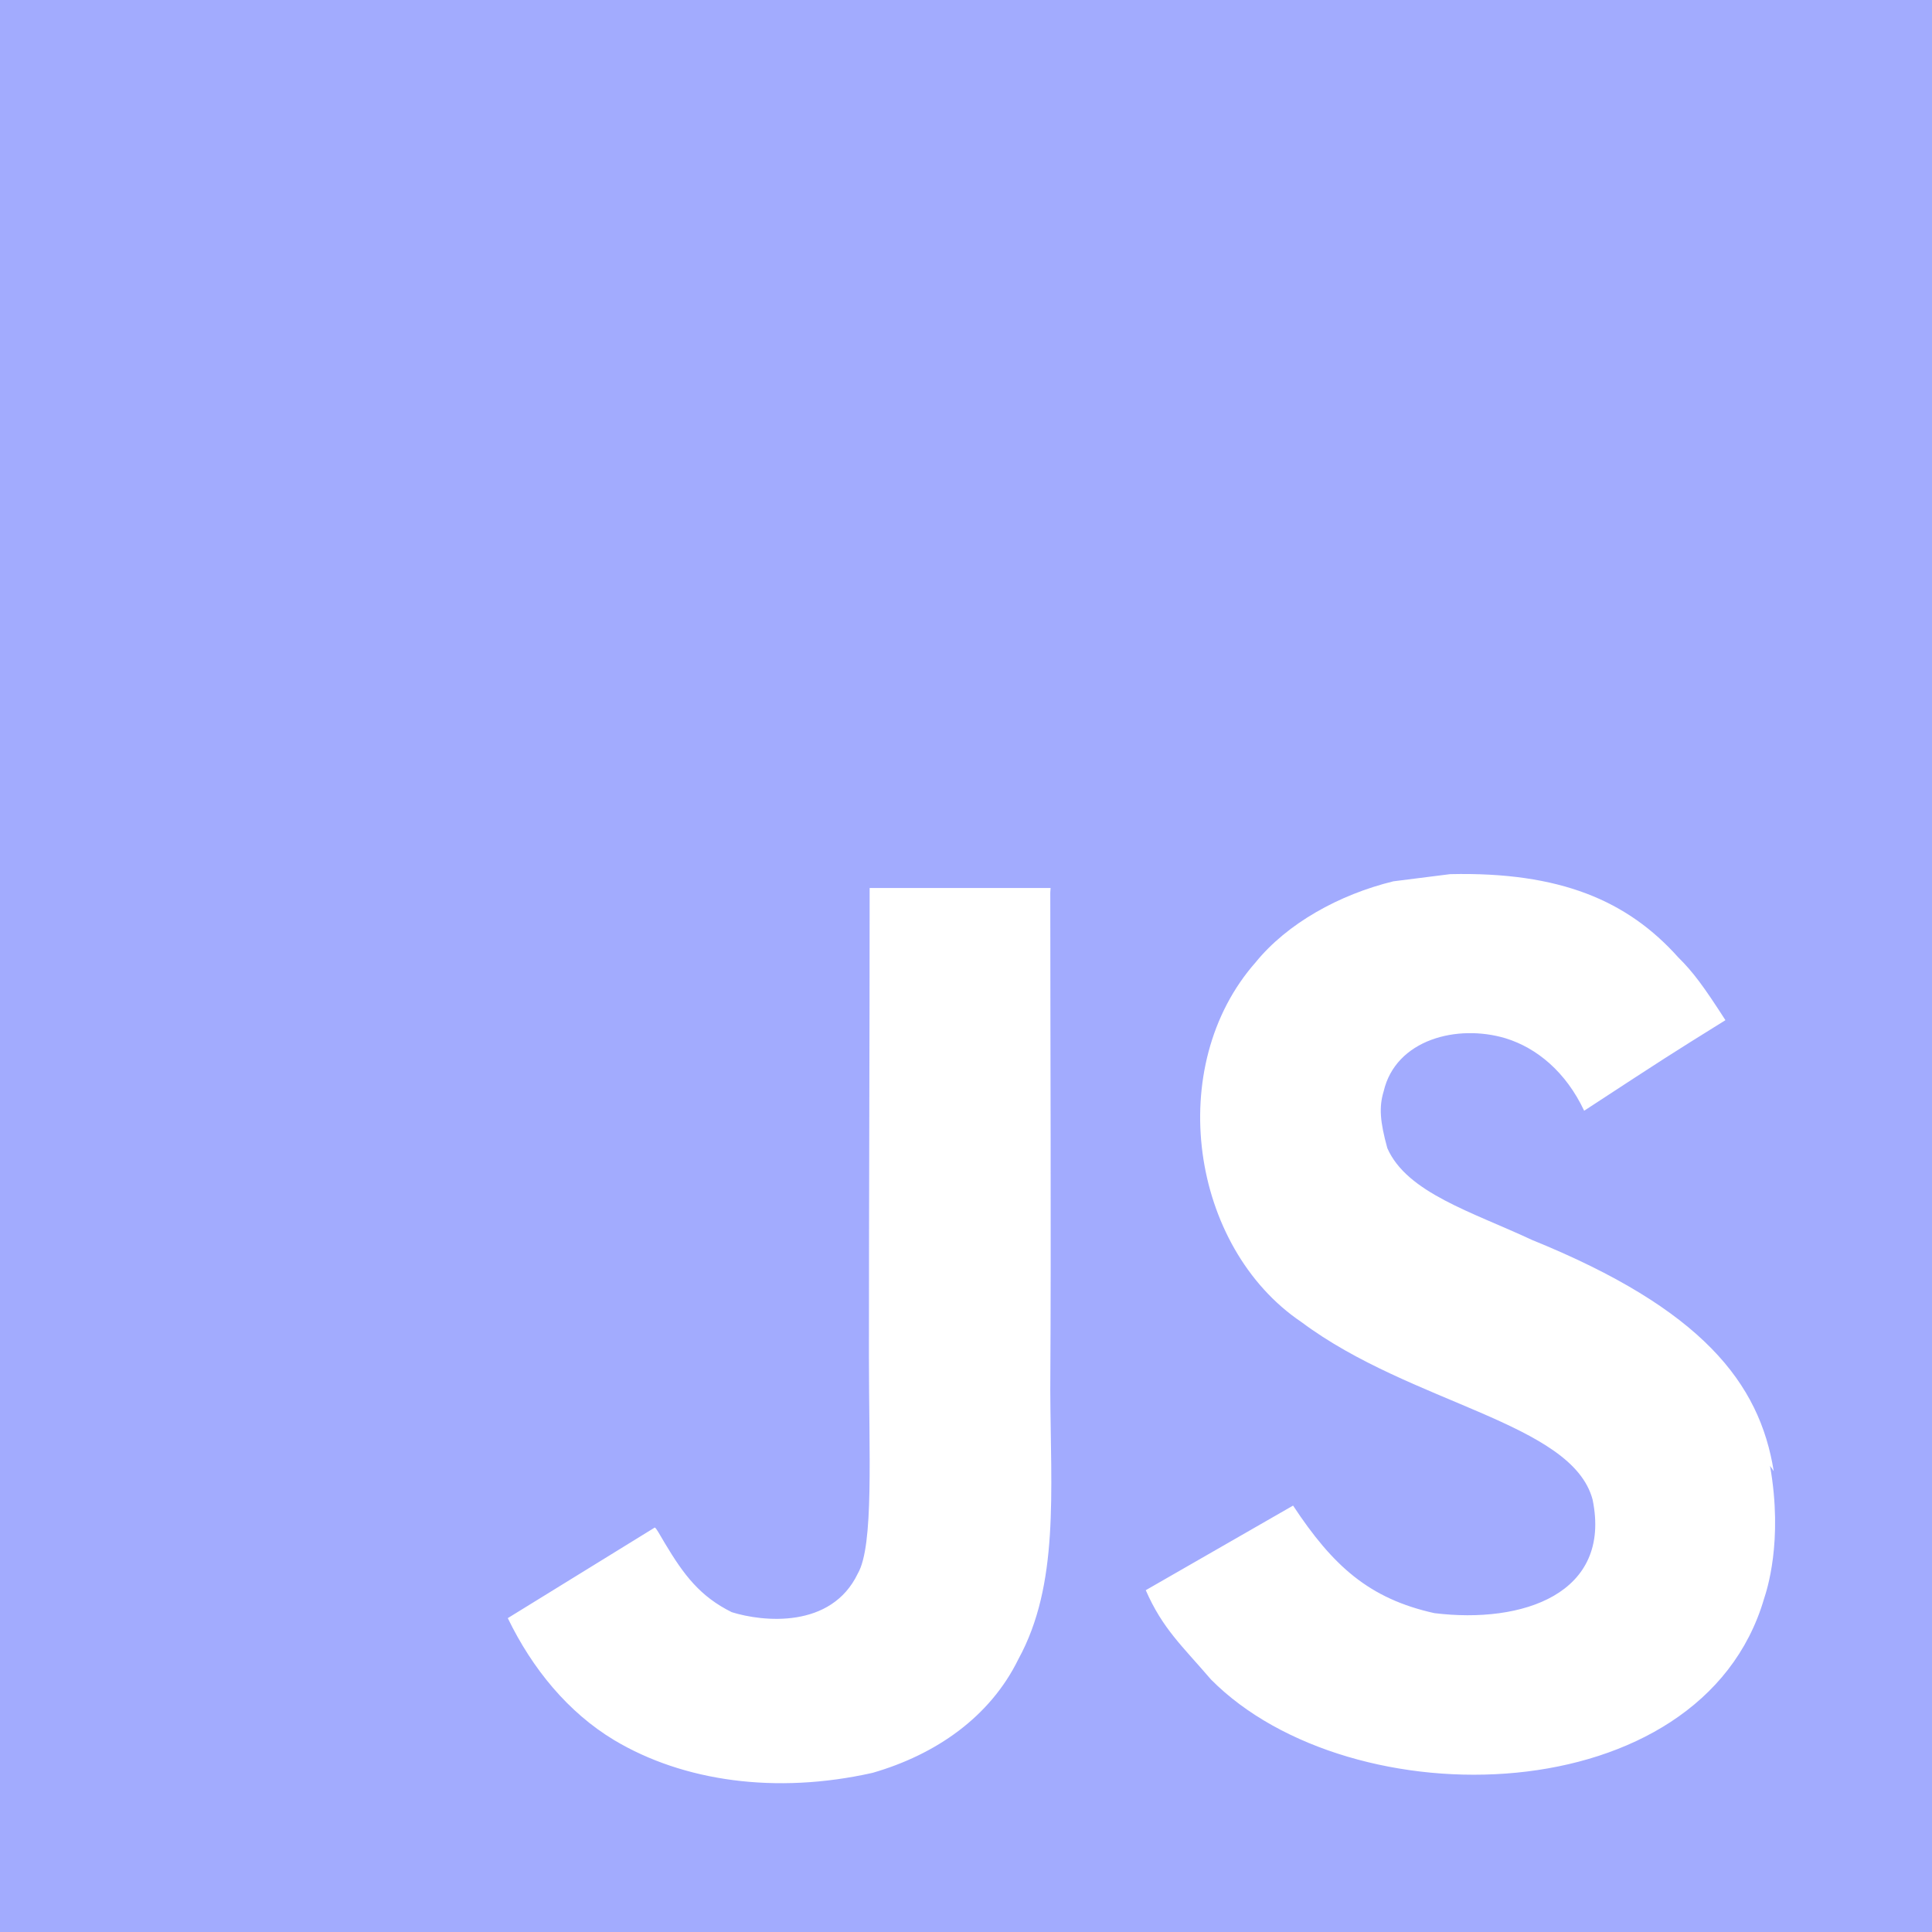
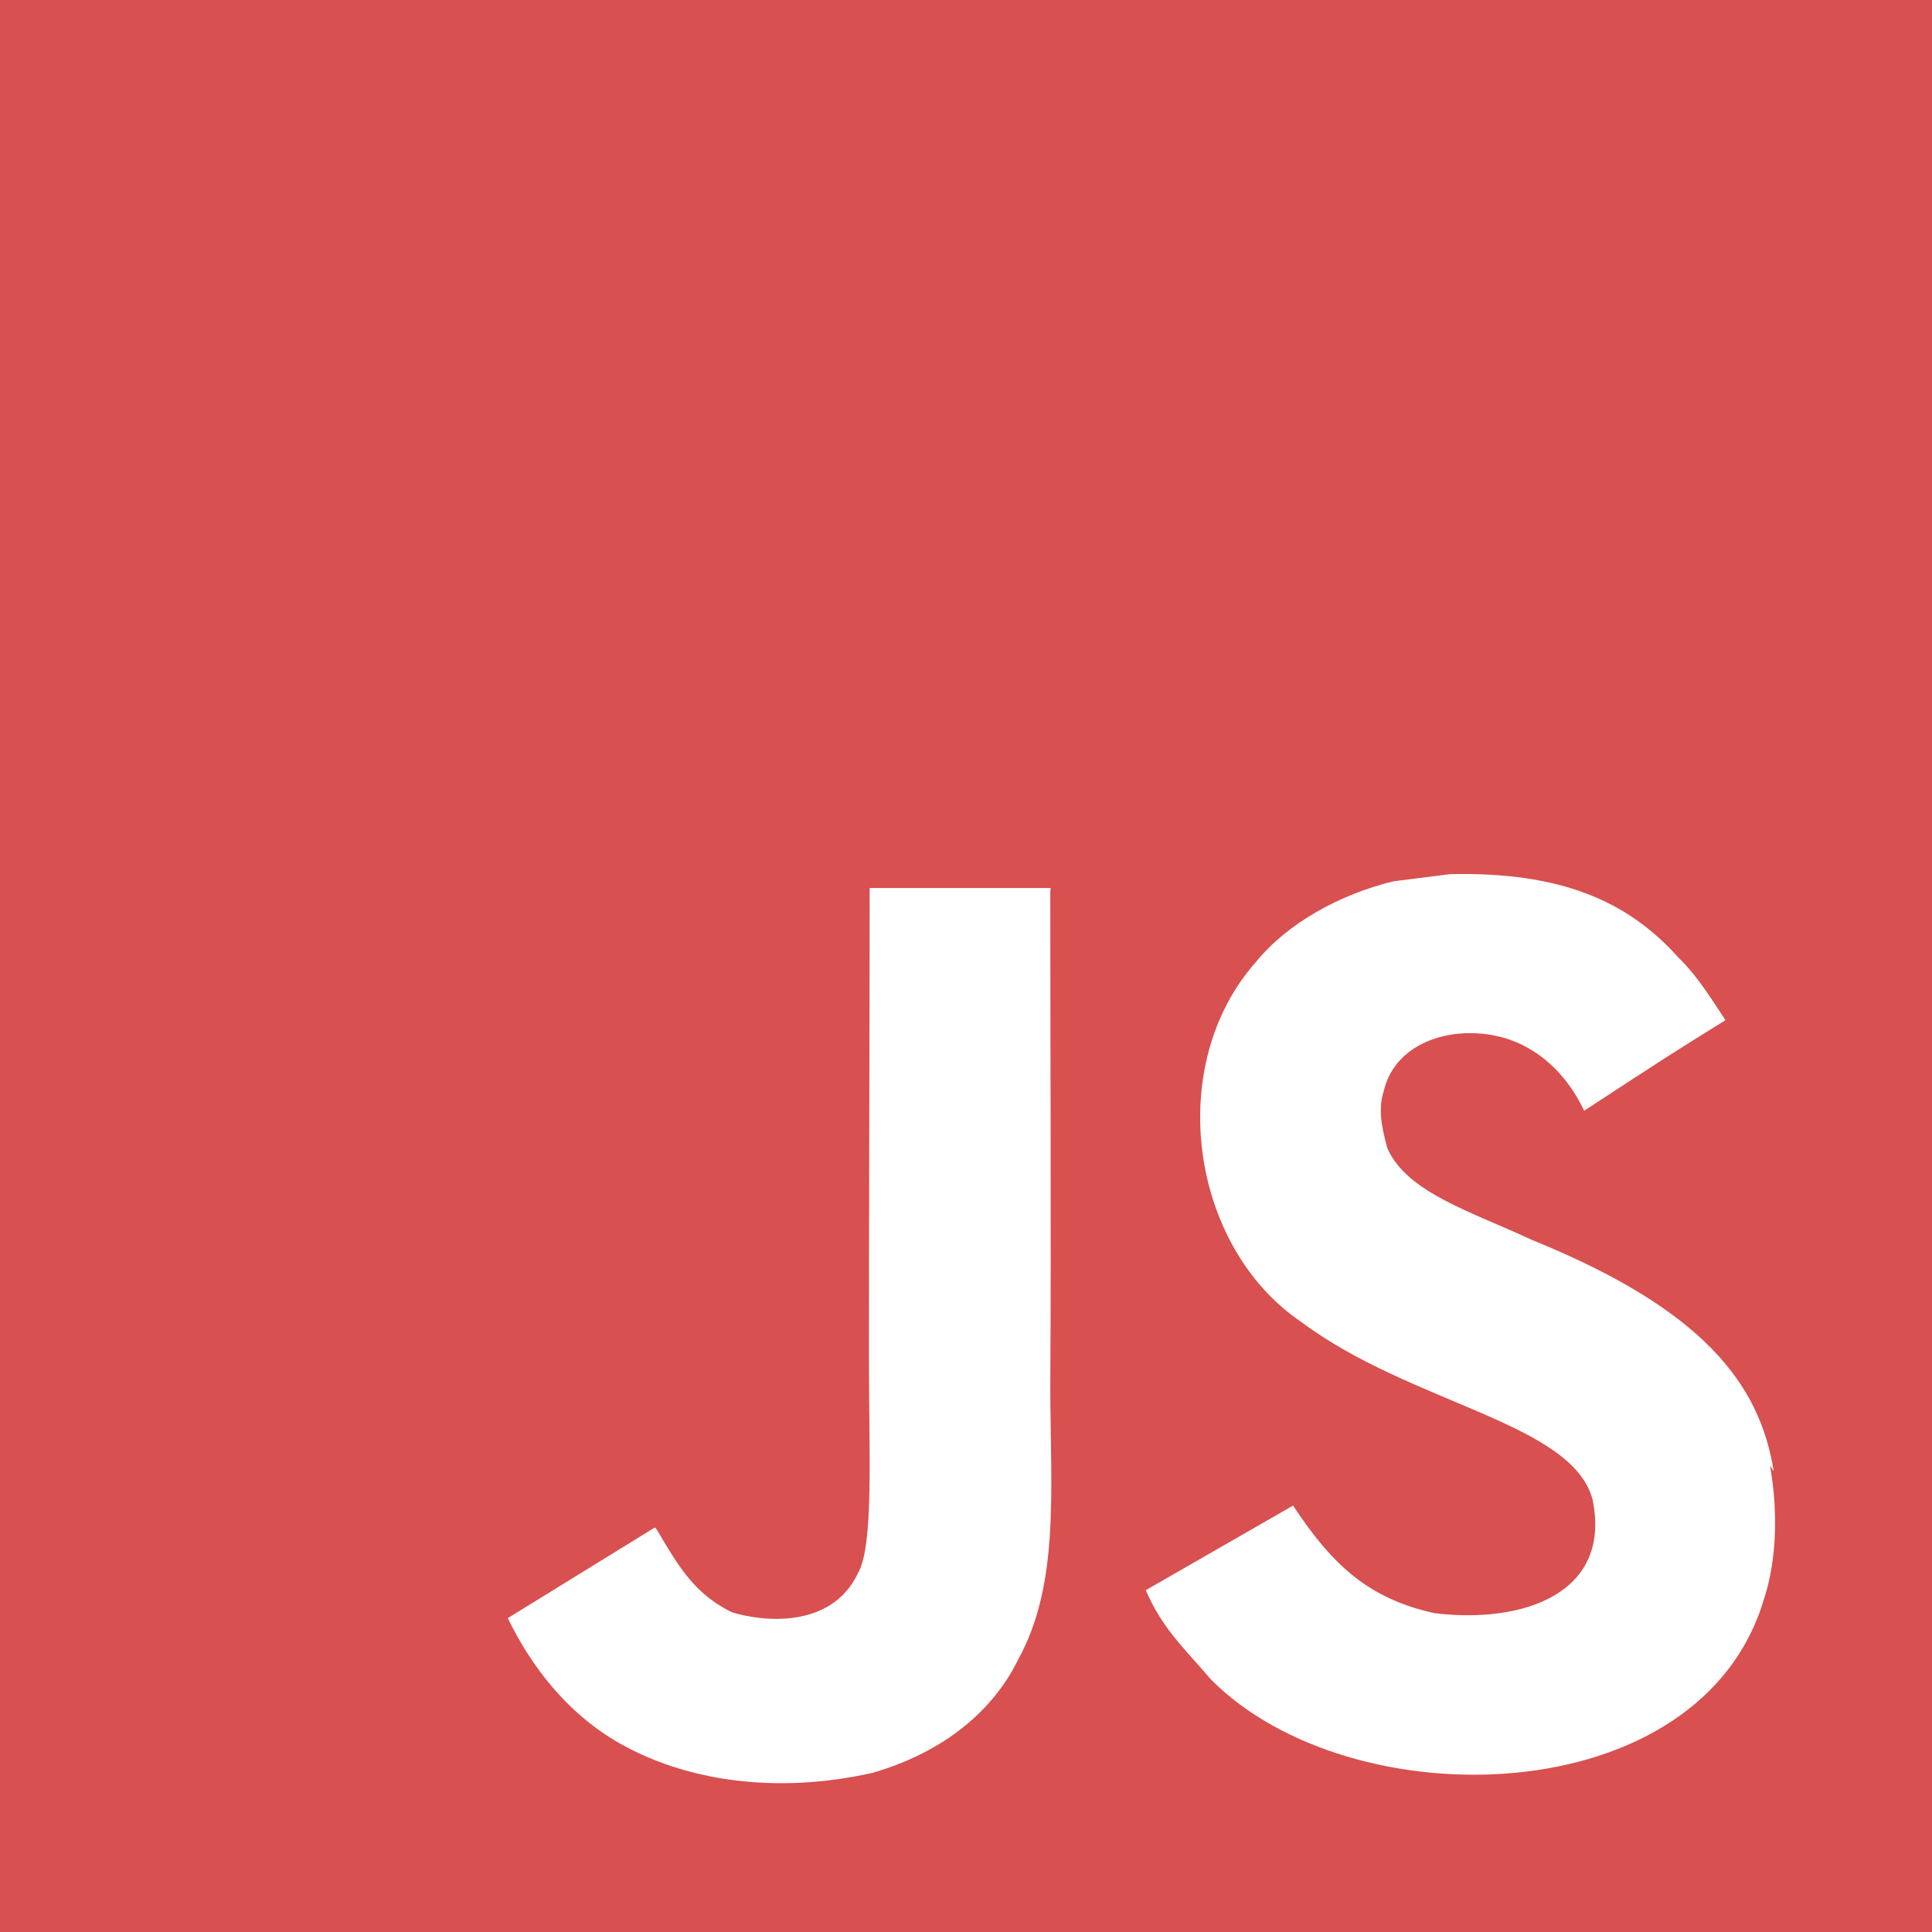
- <svg xmlns="http://www.w3.org/2000/svg" role="img" style="fill:#a2abfe" viewBox="0 0 24 24">
+ <svg xmlns="http://www.w3.org/2000/svg" role="img" style="fill:#d74d4dfb" viewBox="0 0 24 24">
  <path d="M0 0h24v24H0V0zm22.034 18.276c-.175-1.095-.888-2.015-3.003-2.873-.736-.345-1.554-.585-1.797-1.14-.091-.33-.105-.51-.046-.705.15-.646.915-.84 1.515-.66.39.12.75.42.976.9 1.034-.676 1.034-.676 1.755-1.125-.27-.42-.404-.601-.586-.78-.63-.705-1.469-1.065-2.834-1.034l-.705.089c-.676.165-1.32.525-1.71 1.005-1.14 1.291-.811 3.541.569 4.471 1.365 1.02 3.361 1.244 3.616 2.205.24 1.17-.87 1.545-1.966 1.41-.811-.18-1.26-.586-1.755-1.336l-1.83 1.051c.21.48.45.689.81 1.109 1.74 1.756 6.09 1.666 6.871-1.004.029-.09.24-.705.074-1.65l.046.067zm-8.983-7.245h-2.248c0 1.938-.009 3.864-.009 5.805 0 1.232.063 2.363-.138 2.711-.33.689-1.18.601-1.566.48-.396-.196-.597-.466-.83-.855-.063-.105-.11-.196-.127-.196l-1.825 1.125c.305.63.75 1.172 1.324 1.517.855.51 2.004.675 3.207.405.783-.226 1.458-.691 1.811-1.411.51-.93.402-2.07.397-3.346.012-2.054 0-4.109 0-6.179l.004-.056z" />
</svg>
